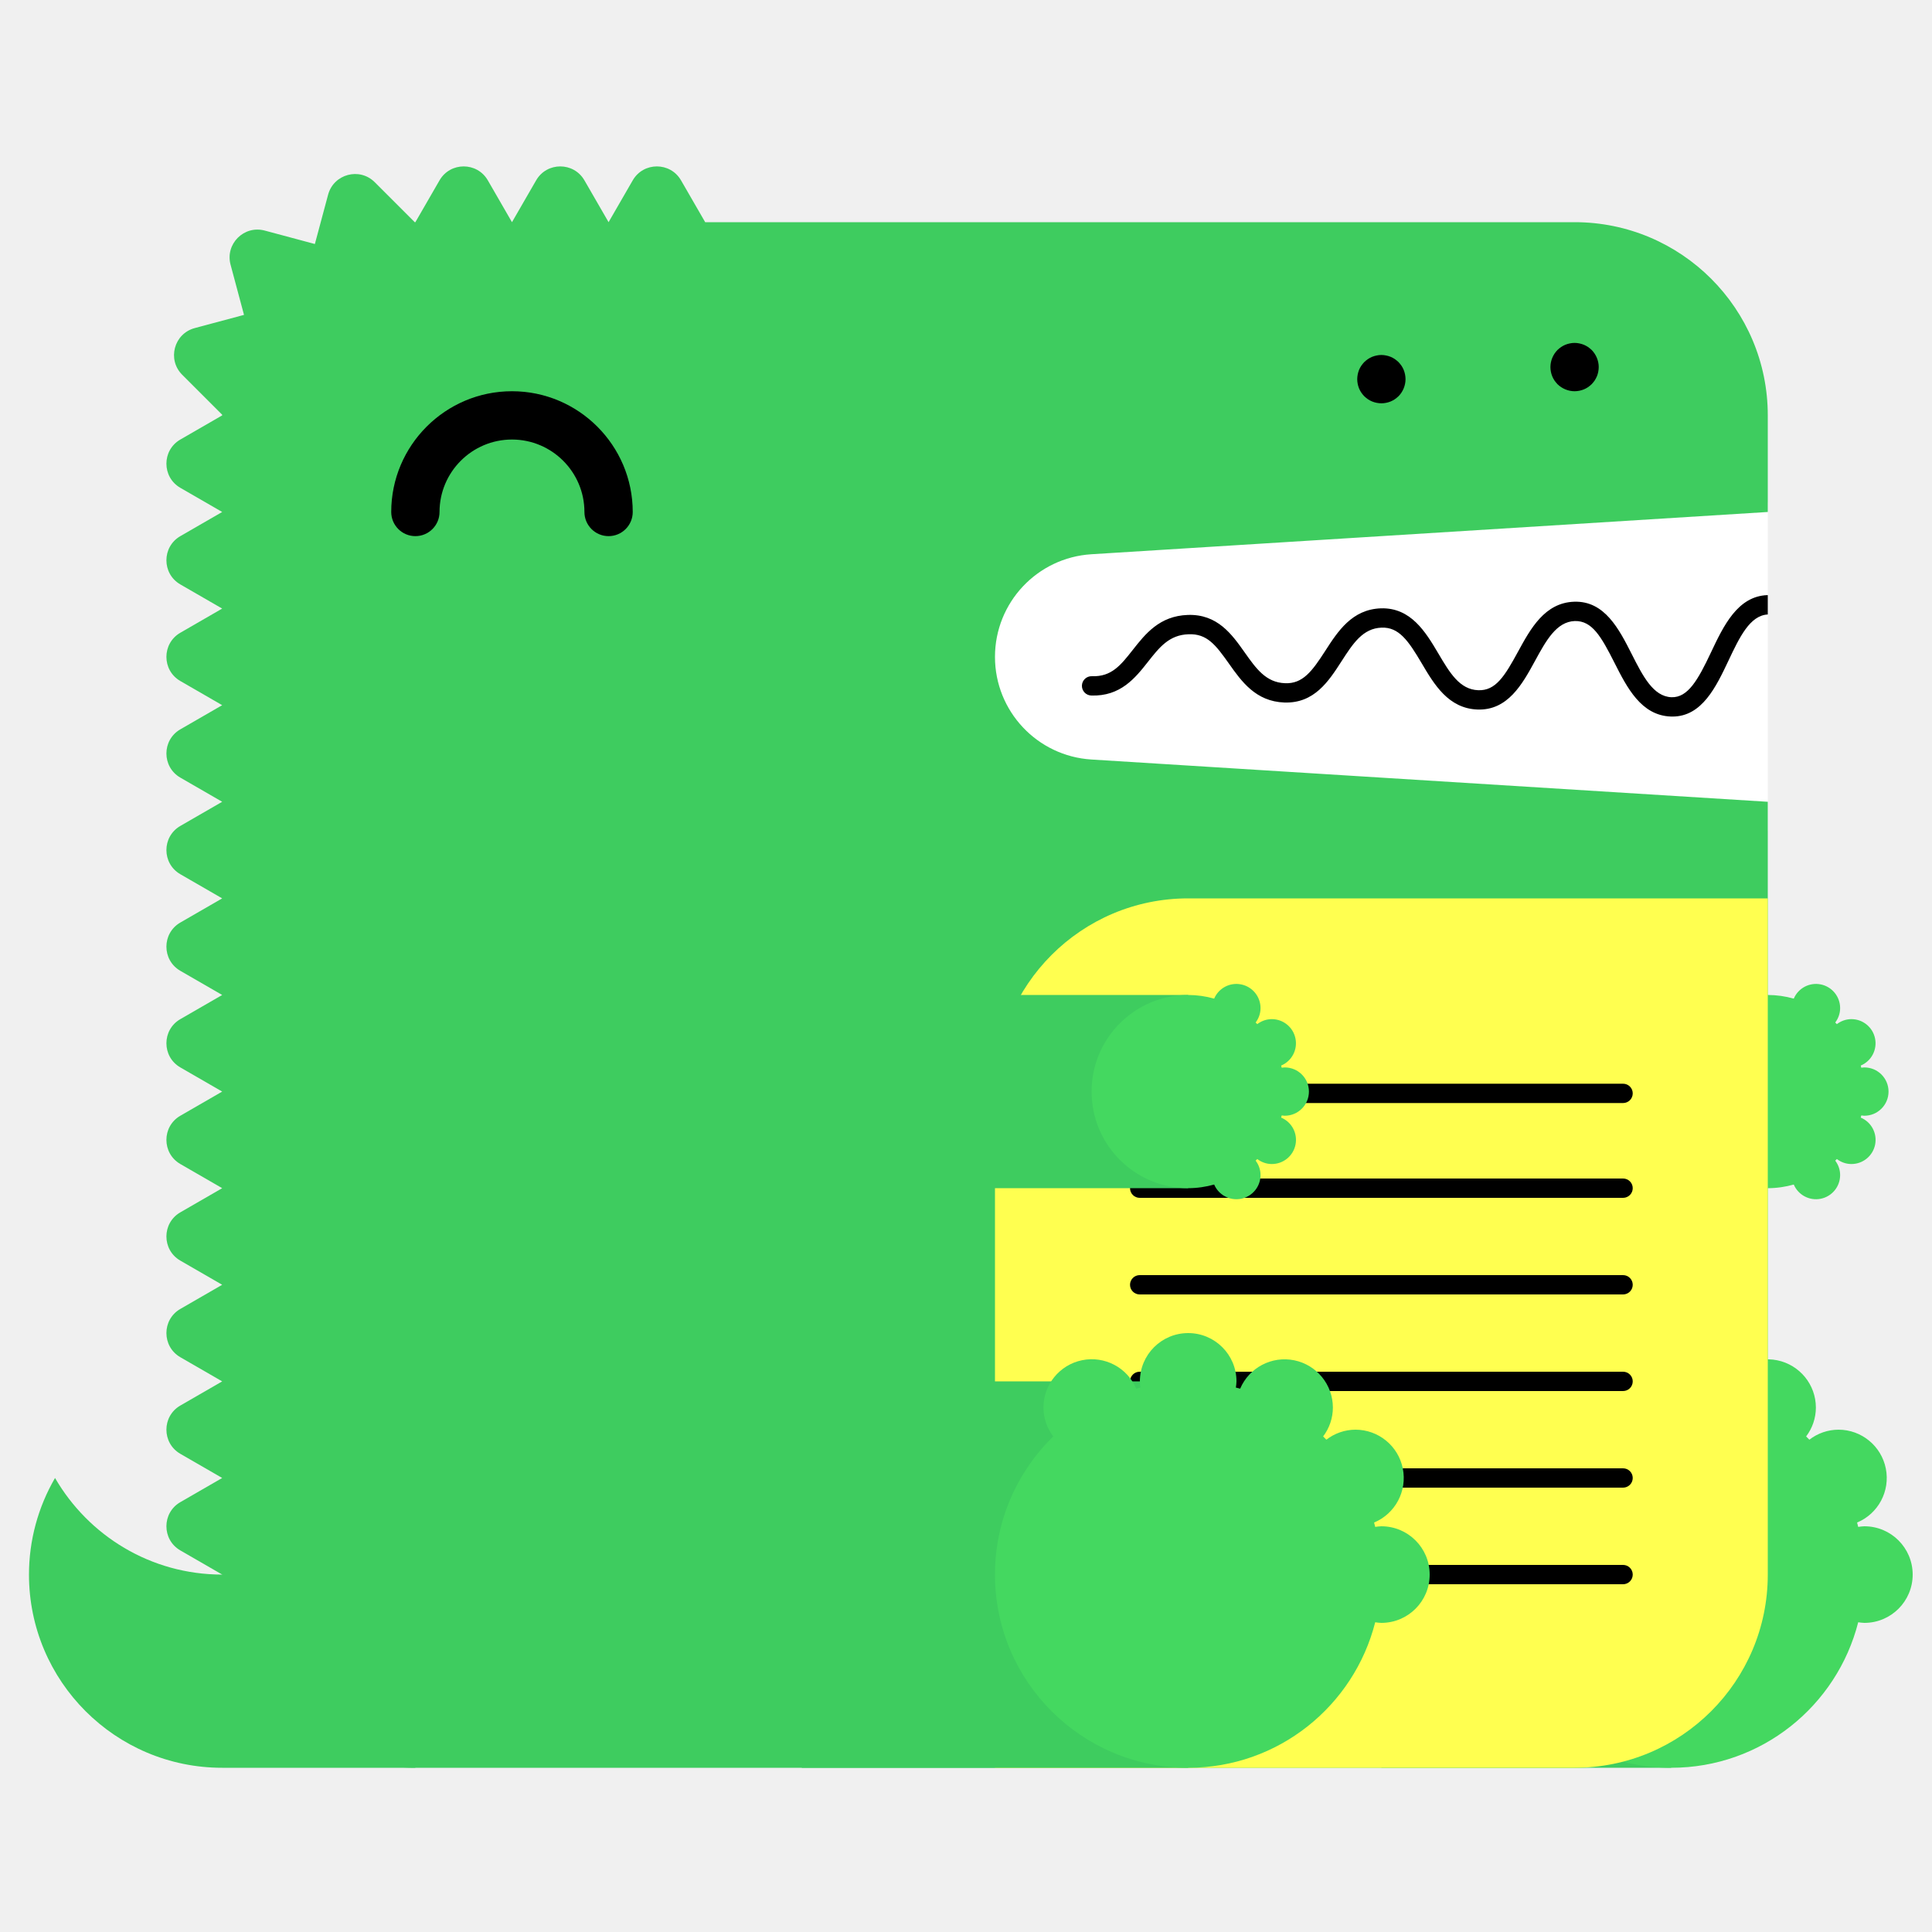
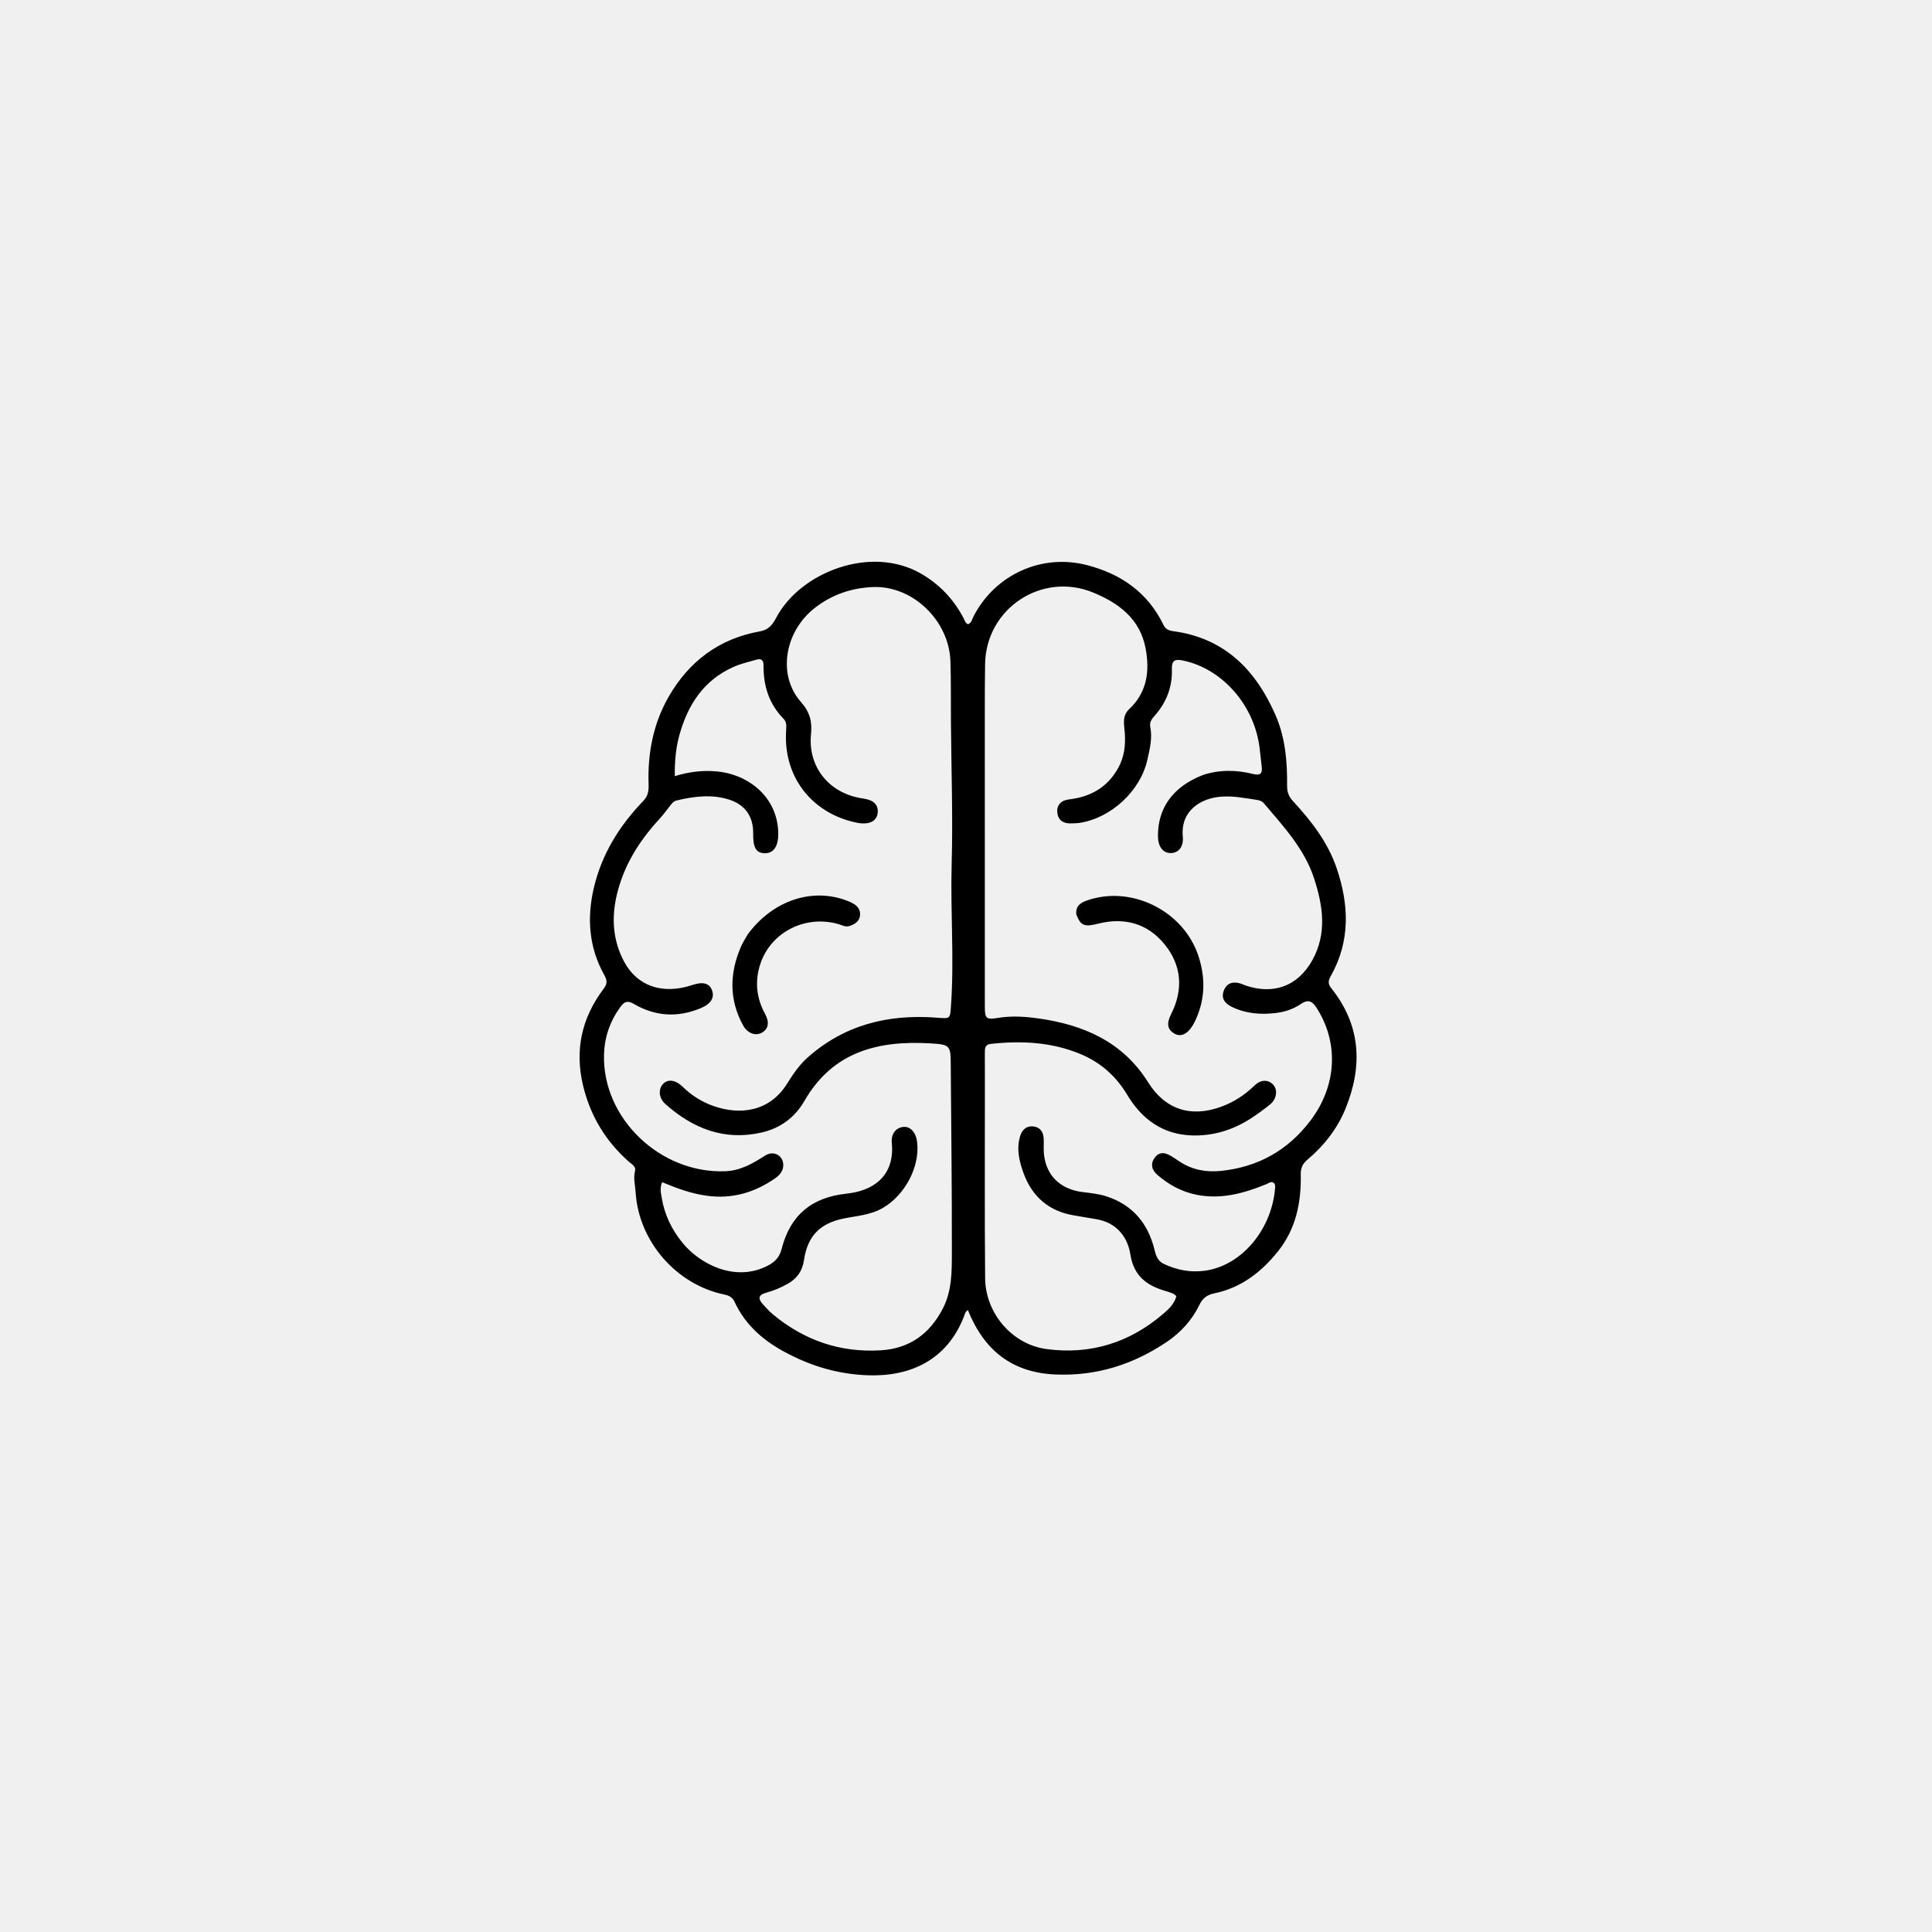
- <svg xmlns="http://www.w3.org/2000/svg" width="200" height="200" viewBox="0 0 200 200">
-   <g fill="none" fill-rule="evenodd">
-     <path fill="#FFF" d="M99 52h84v34H99z" />
-     <path d="M23 163c-7.398 0-13.843-4.027-17.303-10A19.886 19.886 0 0 0 3 163c0 11.046 8.954 20 20 20h20v-20H23z" fill="#3ECC5F" />
-     <path d="M112.98 57.376L183 53V43c0-11.046-8.954-20-20-20H73l-2.5-4.33c-1.112-1.925-3.889-1.925-5 0L63 23l-2.5-4.33c-1.111-1.925-3.889-1.925-5 0L53 23l-2.5-4.33c-1.111-1.925-3.889-1.925-5 0L43 23c-.022 0-.042.003-.065.003l-4.142-4.141c-1.57-1.571-4.252-.853-4.828 1.294l-1.369 5.104-5.192-1.392c-2.148-.575-4.111 1.389-3.535 3.536l1.39 5.193-5.102 1.367c-2.148.576-2.867 3.259-1.296 4.83l4.142 4.142c0 .021-.003.042-.003.064l-4.33 2.5c-1.925 1.111-1.925 3.889 0 5L23 53l-4.33 2.5c-1.925 1.111-1.925 3.889 0 5L23 63l-4.33 2.5c-1.925 1.111-1.925 3.889 0 5L23 73l-4.33 2.5c-1.925 1.111-1.925 3.889 0 5L23 83l-4.33 2.5c-1.925 1.111-1.925 3.889 0 5L23 93l-4.33 2.5c-1.925 1.111-1.925 3.889 0 5L23 103l-4.33 2.5c-1.925 1.111-1.925 3.889 0 5L23 113l-4.33 2.5c-1.925 1.111-1.925 3.889 0 5L23 123l-4.33 2.5c-1.925 1.111-1.925 3.889 0 5L23 133l-4.33 2.5c-1.925 1.111-1.925 3.889 0 5L23 143l-4.33 2.5c-1.925 1.111-1.925 3.889 0 5L23 153l-4.33 2.5c-1.925 1.111-1.925 3.889 0 5L23 163c0 11.046 8.954 20 20 20h120c11.046 0 20-8.954 20-20V83l-70.02-4.376A10.645 10.645 0 0 1 103 68c0-5.621 4.37-10.273 9.98-10.624" fill="#3ECC5F" />
-     <path fill="#3ECC5F" d="M143 183h30v-40h-30z" />
-     <path d="M193 158c-.219 0-.428.037-.639.064-.038-.15-.074-.301-.116-.451A5 5 0 0 0 190.32 148a4.96 4.96 0 0 0-3.016 1.036 26.531 26.531 0 0 0-.335-.336 4.955 4.955 0 0 0 1.011-2.987 5 5 0 0 0-9.599-1.959c-.148-.042-.297-.077-.445-.115.027-.211.064-.42.064-.639a5 5 0 0 0-5-5 5 5 0 0 0-5 5c0 .219.037.428.064.639-.148.038-.297.073-.445.115a4.998 4.998 0 0 0-9.599 1.959c0 1.125.384 2.151 1.011 2.987-3.717 3.632-6.031 8.693-6.031 14.3 0 11.046 8.954 20 20 20 9.339 0 17.16-6.41 19.361-15.064.211.027.42.064.639.064a5 5 0 0 0 5-5 5 5 0 0 0-5-5" fill="#44D860" />
-     <path fill="#3ECC5F" d="M153 123h30v-20h-30z" />
-     <path d="M193 115.5a2.5 2.5 0 1 0 0-5c-.109 0-.214.019-.319.032-.02-.075-.037-.15-.058-.225a2.501 2.501 0 0 0-.963-4.807c-.569 0-1.088.197-1.508.518a6.653 6.653 0 0 0-.168-.168c.314-.417.506-.931.506-1.494a2.5 2.5 0 0 0-4.8-.979A9.987 9.987 0 0 0 183 103c-5.522 0-10 4.478-10 10s4.478 10 10 10c.934 0 1.833-.138 2.69-.377a2.5 2.5 0 0 0 4.8-.979c0-.563-.192-1.077-.506-1.494.057-.055.113-.111.168-.168.42.321.939.518 1.508.518a2.5 2.5 0 0 0 .963-4.807c.021-.074.038-.15.058-.225.105.013.21.032.319.032" fill="#44D860" />
-     <path d="M63 55.5a2.5 2.5 0 0 1-2.5-2.5c0-4.136-3.364-7.5-7.5-7.5s-7.5 3.364-7.5 7.5a2.5 2.5 0 1 1-5 0c0-6.893 5.607-12.5 12.5-12.5S65.5 46.107 65.5 53a2.5 2.5 0 0 1-2.5 2.5" fill="#000" />
-     <path d="M103 183h60c11.046 0 20-8.954 20-20V93h-60c-11.046 0-20 8.954-20 20v70z" fill="#FFFF50" />
-     <path d="M168.02 124h-50.04a1 1 0 1 1 0-2h50.04a1 1 0 1 1 0 2m0 20h-50.04a1 1 0 1 1 0-2h50.04a1 1 0 1 1 0 2m0 20h-50.04a1 1 0 1 1 0-2h50.04a1 1 0 1 1 0 2m0-49.814h-50.04a1 1 0 1 1 0-2h50.04a1 1 0 1 1 0 2m0 19.814h-50.04a1 1 0 1 1 0-2h50.04a1 1 0 1 1 0 2m0 20h-50.04a1 1 0 1 1 0-2h50.04a1 1 0 1 1 0 2M183 61.611c-.012 0-.022-.006-.034-.005-3.09.105-4.552 3.196-5.842 5.923-1.346 2.85-2.387 4.703-4.093 4.647-1.889-.068-2.969-2.202-4.113-4.46-1.314-2.594-2.814-5.536-5.963-5.426-3.046.104-4.513 2.794-5.807 5.167-1.377 2.528-2.314 4.065-4.121 3.994-1.927-.07-2.951-1.805-4.136-3.813-1.321-2.236-2.848-4.75-5.936-4.664-2.994.103-4.465 2.385-5.763 4.4-1.373 2.13-2.335 3.428-4.165 3.351-1.973-.07-2.992-1.51-4.171-3.177-1.324-1.873-2.816-3.993-5.895-3.89-2.928.1-4.399 1.97-5.696 3.618-1.232 1.564-2.194 2.802-4.229 2.724a1 1 0 0 0-.072 2c3.017.101 4.545-1.8 5.872-3.487 1.177-1.496 2.193-2.787 4.193-2.855 1.926-.082 2.829 1.115 4.195 3.045 1.297 1.834 2.769 3.914 5.731 4.021 3.103.104 4.596-2.215 5.918-4.267 1.182-1.834 2.202-3.417 4.15-3.484 1.793-.067 2.769 1.35 4.145 3.681 1.297 2.197 2.766 4.686 5.787 4.796 3.125.108 4.634-2.62 5.949-5.035 1.139-2.088 2.214-4.06 4.119-4.126 1.793-.042 2.728 1.595 4.111 4.33 1.292 2.553 2.757 5.445 5.825 5.556l.169.003c3.064 0 4.518-3.075 5.805-5.794 1.139-2.41 2.217-4.68 4.067-4.773v-2z" fill="#000" />
-     <path fill="#3ECC5F" d="M83 183h40v-40H83z" />
-     <path d="M143 158c-.219 0-.428.037-.639.064-.038-.15-.074-.301-.116-.451A5 5 0 0 0 140.32 148a4.96 4.96 0 0 0-3.016 1.036 26.531 26.531 0 0 0-.335-.336 4.955 4.955 0 0 0 1.011-2.987 5 5 0 0 0-9.599-1.959c-.148-.042-.297-.077-.445-.115.027-.211.064-.42.064-.639a5 5 0 0 0-5-5 5 5 0 0 0-5 5c0 .219.037.428.064.639-.148.038-.297.073-.445.115a4.998 4.998 0 0 0-9.599 1.959c0 1.125.384 2.151 1.011 2.987-3.717 3.632-6.031 8.693-6.031 14.3 0 11.046 8.954 20 20 20 9.339 0 17.16-6.41 19.361-15.064.211.027.42.064.639.064a5 5 0 0 0 5-5 5 5 0 0 0-5-5" fill="#44D860" />
-     <path fill="#3ECC5F" d="M83 123h40v-20H83z" />
-     <path d="M133 115.5a2.5 2.5 0 1 0 0-5c-.109 0-.214.019-.319.032-.02-.075-.037-.15-.058-.225a2.501 2.501 0 0 0-.963-4.807c-.569 0-1.088.197-1.508.518a6.653 6.653 0 0 0-.168-.168c.314-.417.506-.931.506-1.494a2.5 2.5 0 0 0-4.8-.979A9.987 9.987 0 0 0 123 103c-5.522 0-10 4.478-10 10s4.478 10 10 10c.934 0 1.833-.138 2.69-.377a2.5 2.5 0 0 0 4.8-.979c0-.563-.192-1.077-.506-1.494.057-.055.113-.111.168-.168.42.321.939.518 1.508.518a2.5 2.5 0 0 0 .963-4.807c.021-.074.038-.15.058-.225.105.013.21.032.319.032" fill="#44D860" />
-     <path d="M143 41.75c-.16 0-.33-.02-.49-.05a2.52 2.52 0 0 1-.47-.14c-.15-.06-.29-.14-.431-.23-.13-.09-.259-.2-.38-.31-.109-.12-.219-.24-.309-.38s-.17-.28-.231-.43a2.619 2.619 0 0 1-.189-.96c0-.16.02-.33.05-.49.03-.16.08-.31.139-.47.061-.15.141-.29.231-.43.09-.13.2-.26.309-.38.121-.11.25-.22.38-.31.141-.09.281-.17.431-.23.149-.06.31-.11.47-.14.32-.07.65-.07.98 0 .159.03.32.08.47.14.149.06.29.14.43.23.13.09.259.2.38.31.11.12.22.25.31.38.09.14.17.28.23.43.06.16.11.31.14.47.029.16.05.33.05.49 0 .66-.271 1.31-.73 1.77-.121.11-.25.22-.38.31-.14.09-.281.17-.43.23a2.565 2.565 0 0 1-.96.19m20-1.25c-.66 0-1.3-.27-1.771-.73a3.802 3.802 0 0 1-.309-.38c-.09-.14-.17-.28-.231-.43a2.619 2.619 0 0 1-.189-.96c0-.66.27-1.3.729-1.77.121-.11.25-.22.38-.31.141-.09.281-.17.431-.23.149-.06.31-.11.47-.14.32-.07.66-.07.98 0 .159.03.32.08.47.14.149.06.29.14.43.23.13.09.259.2.38.31.459.47.73 1.11.73 1.77 0 .16-.021.33-.05.49-.03.16-.08.32-.14.47-.07.15-.14.29-.23.43-.09.13-.2.26-.31.38-.121.11-.25.22-.38.31-.14.09-.281.17-.43.23a2.565 2.565 0 0 1-.96.19" fill="#000" />
-   </g>
+ <svg xmlns="http://www.w3.org/2000/svg" version="1.1" id="Layer_1" x="0px" y="0px" width="100%" viewBox="0 0 1024 1024" enable-background="new 0 0 1024 1024" xml:space="preserve">
+   <path fill="#000000" opacity="1" stroke="none" d=" M417.622,717.479   C405.104,711.092 395.149,702.569 389.287,689.914   C388.162,687.485 386.316,686.636 383.876,686.129   C358.408,680.839 338.524,657.935 336.9,631.981   C336.663,628.201 335.59,624.468 336.582,620.578   C337.171,618.266 334.898,617.118 333.454,615.848   C321.075,604.955 312.963,591.62 309.069,575.495   C304.489,556.533 308.306,539.519 319.884,524.154   C321.961,521.397 321.897,519.692 320.271,516.78   C312.078,502.107 310.979,486.454 314.808,470.32   C319.039,452.496 328.406,437.535 340.981,424.491   C343.486,421.893 343.885,419.081 343.773,415.845   C343.203,399.373 346.178,383.604 354.426,369.248   C365.202,350.493 381.225,338.478 402.686,334.653   C407.674,333.764 409.584,330.85 411.571,327.131   C424.293,303.316 461.677,288.578 488.377,304.166   C498.126,309.858 505.537,317.745 510.758,327.73   C511.353,328.867 511.534,330.335 513.14,330.849   C515.037,330.085 515.262,328.057 516.064,326.525   C527.638,304.391 552.231,293.255 576.365,299.582   C594.263,304.274 608.371,314.1 616.627,331.147   C617.769,333.504 619.493,334.221 621.684,334.511   C648.973,338.127 665.5,354.959 676.032,378.975   C681.28,390.942 682.318,403.717 682.187,416.598   C682.154,419.832 683.123,422.246 685.311,424.62   C695.063,435.2 703.829,446.428 708.52,460.352   C715.065,479.778 715.707,498.829 705.374,517.263   C704.025,519.668 703.63,521.301 705.639,523.816   C721.375,543.516 722.34,565.138 713.085,587.743   C708.723,598.397 701.712,607.271 692.923,614.692   C690.468,616.765 689.367,619.022 689.433,622.415   C689.721,637.241 686.931,651.272 677.372,663.219   C668.498,674.311 657.74,682.605 643.49,685.538   C639.854,686.286 637.466,687.972 635.72,691.589   C631.821,699.667 625.826,706.25 618.397,711.255   C600.66,723.206 581.254,729.383 559.603,728.515   C536.334,727.582 521.551,715.609 513.014,694.398   C511.544,695.134 511.334,696.703 510.846,697.946   C501.881,720.763 482.683,729.709 460.057,728.927   C445.218,728.414 431.145,724.558 417.622,717.479  M504.015,382.5   C503.943,371.836 504.095,361.164 503.751,350.509   C503.056,328.995 483.885,310.468 463.018,311.143   C451.581,311.513 441.128,315.043 431.98,322.125   C415.783,334.665 411.921,357.838 424.515,372.06   C429.248,377.405 430.525,382.443 429.853,389.162   C428.16,406.073 438.924,419.823 455.663,422.924   C457.3,423.228 458.982,423.414 460.551,423.933   C463.763,424.995 465.556,427.286 465.204,430.733   C464.876,433.939 462.789,435.809 459.687,436.283   C458.077,436.529 456.344,436.458 454.736,436.158   C432.331,431.978 414.719,413.509 416.694,386.527   C416.844,384.483 416.852,382.557 415.272,380.942   C407.601,373.1 404.581,363.493 404.69,352.732   C404.716,350.205 403.8,348.81 401.088,349.605   C396.95,350.819 392.75,351.702 388.739,353.497   C372.997,360.542 364.68,373.383 360.178,389.289   C358.188,396.322 357.577,403.523 357.642,411.374   C365.129,409.085 372.184,408.229 379.343,408.815   C397.096,410.266 411.991,422.735 412.487,441.185   C412.68,448.36 410.142,452.326 405.333,452.235   C400.783,452.15 399.078,449.24 399.199,441.768   C399.346,432.74 394.867,426.441 386.333,423.77   C377.084,420.875 367.894,422.078 358.721,424.239   C357.132,424.613 356.224,425.679 355.287,426.916   C353.283,429.565 351.23,432.197 348.992,434.649   C338.491,446.149 330.505,459.048 326.908,474.353   C324.035,486.578 324.815,498.532 330.816,509.738   C337.829,522.831 351.38,527.317 366.998,522.053   C372.658,520.145 376.162,521.171 377.47,525.12   C378.781,529.076 376.463,532.26 371.381,534.366   C359.144,539.439 347.297,538.75 335.928,532.085   C332.523,530.089 330.851,530.875 328.664,533.913   C323.212,541.483 320.38,549.82 320.138,559.048   C319.254,592.741 349.93,622.103 384.413,620.781   C392.485,620.471 398.978,616.685 405.484,612.513   C409.968,609.637 415.019,612.301 415.151,617.35   C415.24,620.742 413.115,622.955 410.612,624.683   C399.793,632.149 387.977,635.561 374.717,633.788   C366.417,632.678 358.695,629.803 350.963,626.595   C349.6,629.675 350.308,632.283 350.73,634.855   C352.193,643.774 355.98,651.637 361.663,658.627   C370.811,669.878 388.966,679.319 405.806,671.392   C410.134,669.354 413.015,666.94 414.296,661.916   C418.833,644.127 430.14,634.655 448.524,632.683   C466.827,630.719 474.095,619.741 472.678,605.831   C472.172,600.86 474.971,597.55 479.053,597.273   C482.649,597.028 485.573,600.424 486.127,605.489   C487.573,618.724 479.491,633.591 467.77,640.318   C461.298,644.034 454.133,644.411 447.172,645.832   C434.666,648.385 428.013,655.047 426.143,667.855   C425.298,673.645 422.459,677.644 417.475,680.452   C413.818,682.512 409.999,684.11 405.963,685.205   C401.937,686.297 401.687,688.408 404.316,691.25   C406.011,693.081 407.669,694.984 409.578,696.574   C426.168,710.4 445.258,717 466.854,715.692   C481.931,714.778 492.613,707.135 499.615,693.758   C504.653,684.131 504.489,673.751 504.509,663.52   C504.573,630.703 504.153,597.884 503.923,565.065   C503.846,554.078 503.876,553.637 493.026,553.003   C465.531,551.395 441.399,557.324 426.368,583.5   C421.387,592.173 413.658,597.978 403.676,600.254   C383.886,604.765 367.304,598.156 352.698,585.207   C349.121,582.036 348.823,577.245 351.426,574.52   C354.037,571.785 358.036,572.291 361.91,576.077   C366.515,580.578 371.793,583.921 377.848,586.1   C392.581,591.403 408.026,588.904 416.985,574.647   C420.163,569.589 423.485,564.578 428.038,560.524   C447.553,543.152 470.732,537.478 496.159,539.36   C503.917,539.934 503.541,540.305 504.083,532.393   C505.785,507.586 503.701,482.781 504.403,457.959   C505.104,433.163 504.213,408.321 504.015,382.5  M637.536,410.785   C646.338,407.858 655.257,408.021 664.121,410.219   C667.855,411.145 669.173,410.113 668.754,406.439   C668.394,403.296 668.029,400.153 667.678,397.008   C665.128,374.143 648.179,354.629 627.229,350.133   C623.007,349.226 620.95,349.777 621.117,354.679   C621.43,363.88 618.384,371.972 612.329,378.963   C610.838,380.686 609.104,382.513 609.646,385.152   C610.898,391.244 609.384,397.113 608.067,402.935   C604.378,419.241 588.865,433.56 572.351,436.115   C570.714,436.369 569.032,436.376 567.369,436.414   C563.447,436.504 560.77,434.547 560.398,430.741   C559.998,426.659 562.378,424.202 566.523,423.715   C577.981,422.369 586.994,417.378 592.721,406.934   C595.911,401.116 596.598,395.022 596.175,388.613   C595.883,384.194 594.552,379.561 598.458,375.899   C607.997,366.954 609.455,355.713 607.196,343.678   C604.26,328.036 593.093,319.704 579.453,314.078   C552.252,302.859 522.619,322.455 522.126,351.86   C521.984,360.357 521.969,368.857 521.967,377.355   C521.957,429.337 521.961,481.319 521.982,533.302   C521.984,539.81 522.604,540.544 528.771,539.527   C536.128,538.315 543.433,538.795 550.669,539.83   C574.5,543.238 595.115,552.215 608.538,573.659   C617.553,588.061 631.091,592.424 647.049,586.666   C653.894,584.197 659.757,580.366 664.997,575.289   C668.5,571.895 672.638,572.2 675.103,575.25   C677.307,577.977 676.517,582.739 673.116,585.427   C669.594,588.211 665.981,590.922 662.181,593.302   C652.927,599.099 642.71,602.129 631.829,601.802   C616.324,601.336 605.204,593.242 597.431,580.252   C591.492,570.326 583.315,563.104 572.649,558.657   C557.306,552.26 541.337,551.523 525.073,553.289   C522.011,553.622 521.983,555.783 521.986,558.035   C521.996,564.034 522.01,570.033 522.013,576.032   C522.031,609.861 521.832,643.691 522.146,677.517   C522.318,696.083 536.471,712.609 554.736,715.047   C577.869,718.135 598.614,711.696 616.395,696.474   C619.323,693.967 622.396,691.205 623.524,686.987   C622.906,686.492 622.46,685.975 621.895,685.716   C620.84,685.234 619.736,684.829 618.617,684.517   C608.374,681.668 601.007,676.83 599.107,664.828   C597.622,655.446 591.735,648.07 581.256,646.225   C577.319,645.532 573.377,644.866 569.432,644.224   C556.234,642.077 547.268,634.556 542.664,622.207   C540.29,615.838 538.583,609.067 540.701,602.168   C541.706,598.892 543.91,596.609 547.7,597.044   C551.512,597.482 553.001,600.121 553.194,603.652   C553.285,605.312 553.172,606.983 553.171,608.649   C553.161,621.646 560.902,630.251 573.838,631.827   C577.957,632.329 582.176,632.744 586.1,633.985   C600.181,638.439 608.513,648.351 611.949,662.528   C612.72,665.711 613.678,668.451 617.02,669.988   C624.013,673.204 631.157,674.583 638.869,673.468   C658.587,670.617 674.276,651.083 675.845,629.384   C675.917,628.396 675.854,627.358 674.74,626.712   C673.35,626.163 672.302,627.193 671.102,627.679   C659.235,632.49 647.193,635.872 634.155,633.237   C626.231,631.635 619.458,627.919 613.464,622.736   C610.538,620.207 609.477,616.871 612.163,613.434   C614.843,610.007 617.989,611.054 621.06,612.937   C622.479,613.807 623.853,614.749 625.241,615.669   C631.943,620.115 639.455,621.41 647.233,620.597   C666.786,618.552 682.641,609.697 694.549,593.971   C708.552,575.477 709.719,552.807 697.84,534.219   C695.509,530.571 693.335,529.488 689.404,532.183   C685.561,534.819 681.079,536.313 676.38,536.891   C668.296,537.884 660.412,537.287 652.964,533.698   C649.26,531.913 646.987,529.122 648.717,524.88   C650.42,520.707 653.886,520.089 657.874,521.403   C658.663,521.663 659.408,522.058 660.195,522.326   C675.042,527.383 687.903,522.683 695.545,508.945   C703.481,494.679 701.197,479.901 696.426,465.384   C691.303,449.798 680.24,438.001 669.916,425.791   C668.833,424.51 667.41,424.14 665.955,423.924   C659.538,422.971 653.122,421.675 646.596,422.301   C636.28,423.291 625.659,429.73 626.909,443.394   C627.413,448.897 624.615,452.167 620.413,452.145   C616.367,452.124 613.791,448.695 613.739,443.261   C613.595,428.291 621.729,416.915 637.536,410.785  z" />
+   <path fill="#000000" opacity="1" stroke="none" d=" M396.232,495.341   C409.617,477.091 430.933,470.092 449.602,477.659   C452.921,479.005 456.168,480.85 455.832,485.09   C455.583,488.236 453.113,489.892 450.253,490.806   C448.179,491.47 446.356,490.375 444.463,489.821   C427.232,484.784 408.955,493.74 403.173,510.388   C399.973,519.599 400.752,528.69 405.496,537.372   C407.936,541.837 407.27,545.313 403.898,547.301   C400.583,549.255 396.22,547.768 393.872,543.498   C386.354,529.826 386.64,515.855 392.713,501.787   C393.632,499.659 394.913,497.688 396.232,495.341  z" />
+   <path fill="#000000" opacity="1" stroke="none" d=" M570.454,484.633   C570.063,480.082 572.766,478.442 576.154,477.259   C599.857,468.981 627.523,482.924 635.266,506.918   C638.96,518.362 638.756,529.51 633.738,540.494   C633.254,541.553 632.724,542.599 632.113,543.589   C629.225,548.267 625.642,549.775 622.325,547.755   C618.669,545.53 618.226,542.447 620.774,537.374   C627.339,524.305 626.26,511.519 617.184,500.422   C608.216,489.455 595.944,486.051 582.04,489.57   C574.732,491.42 572.791,490.7 570.454,484.633  z" />
</svg>
